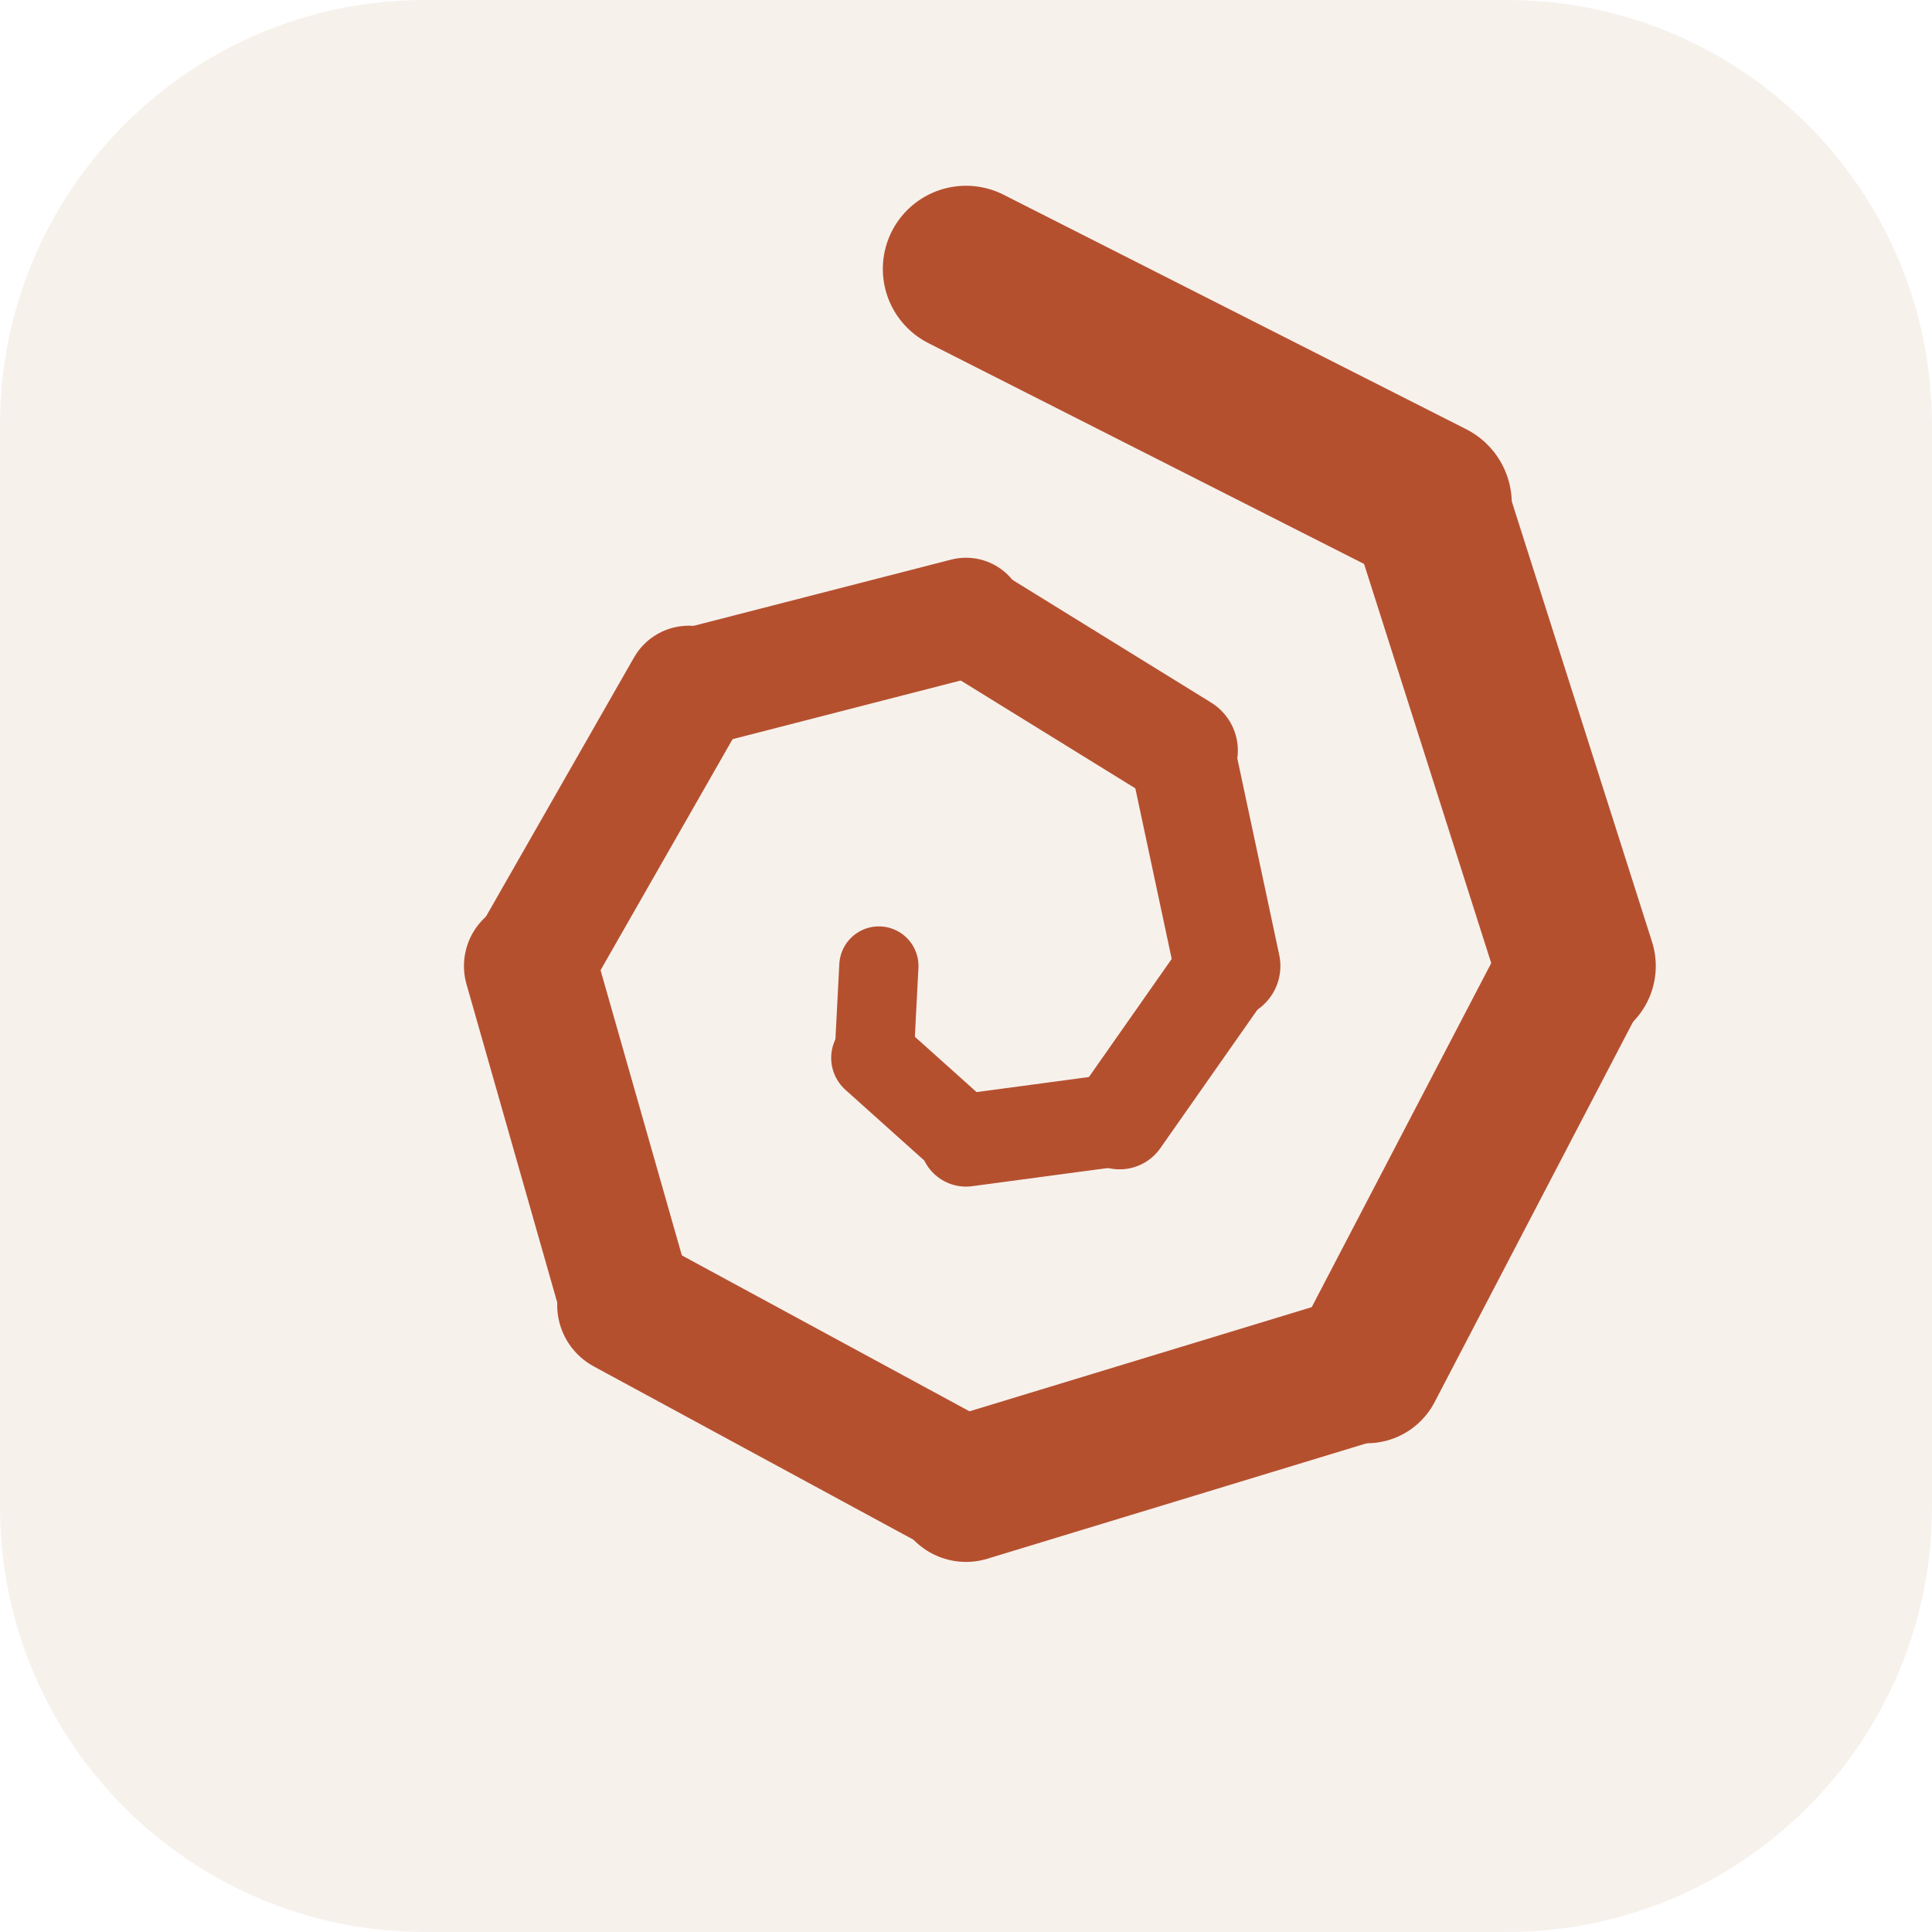
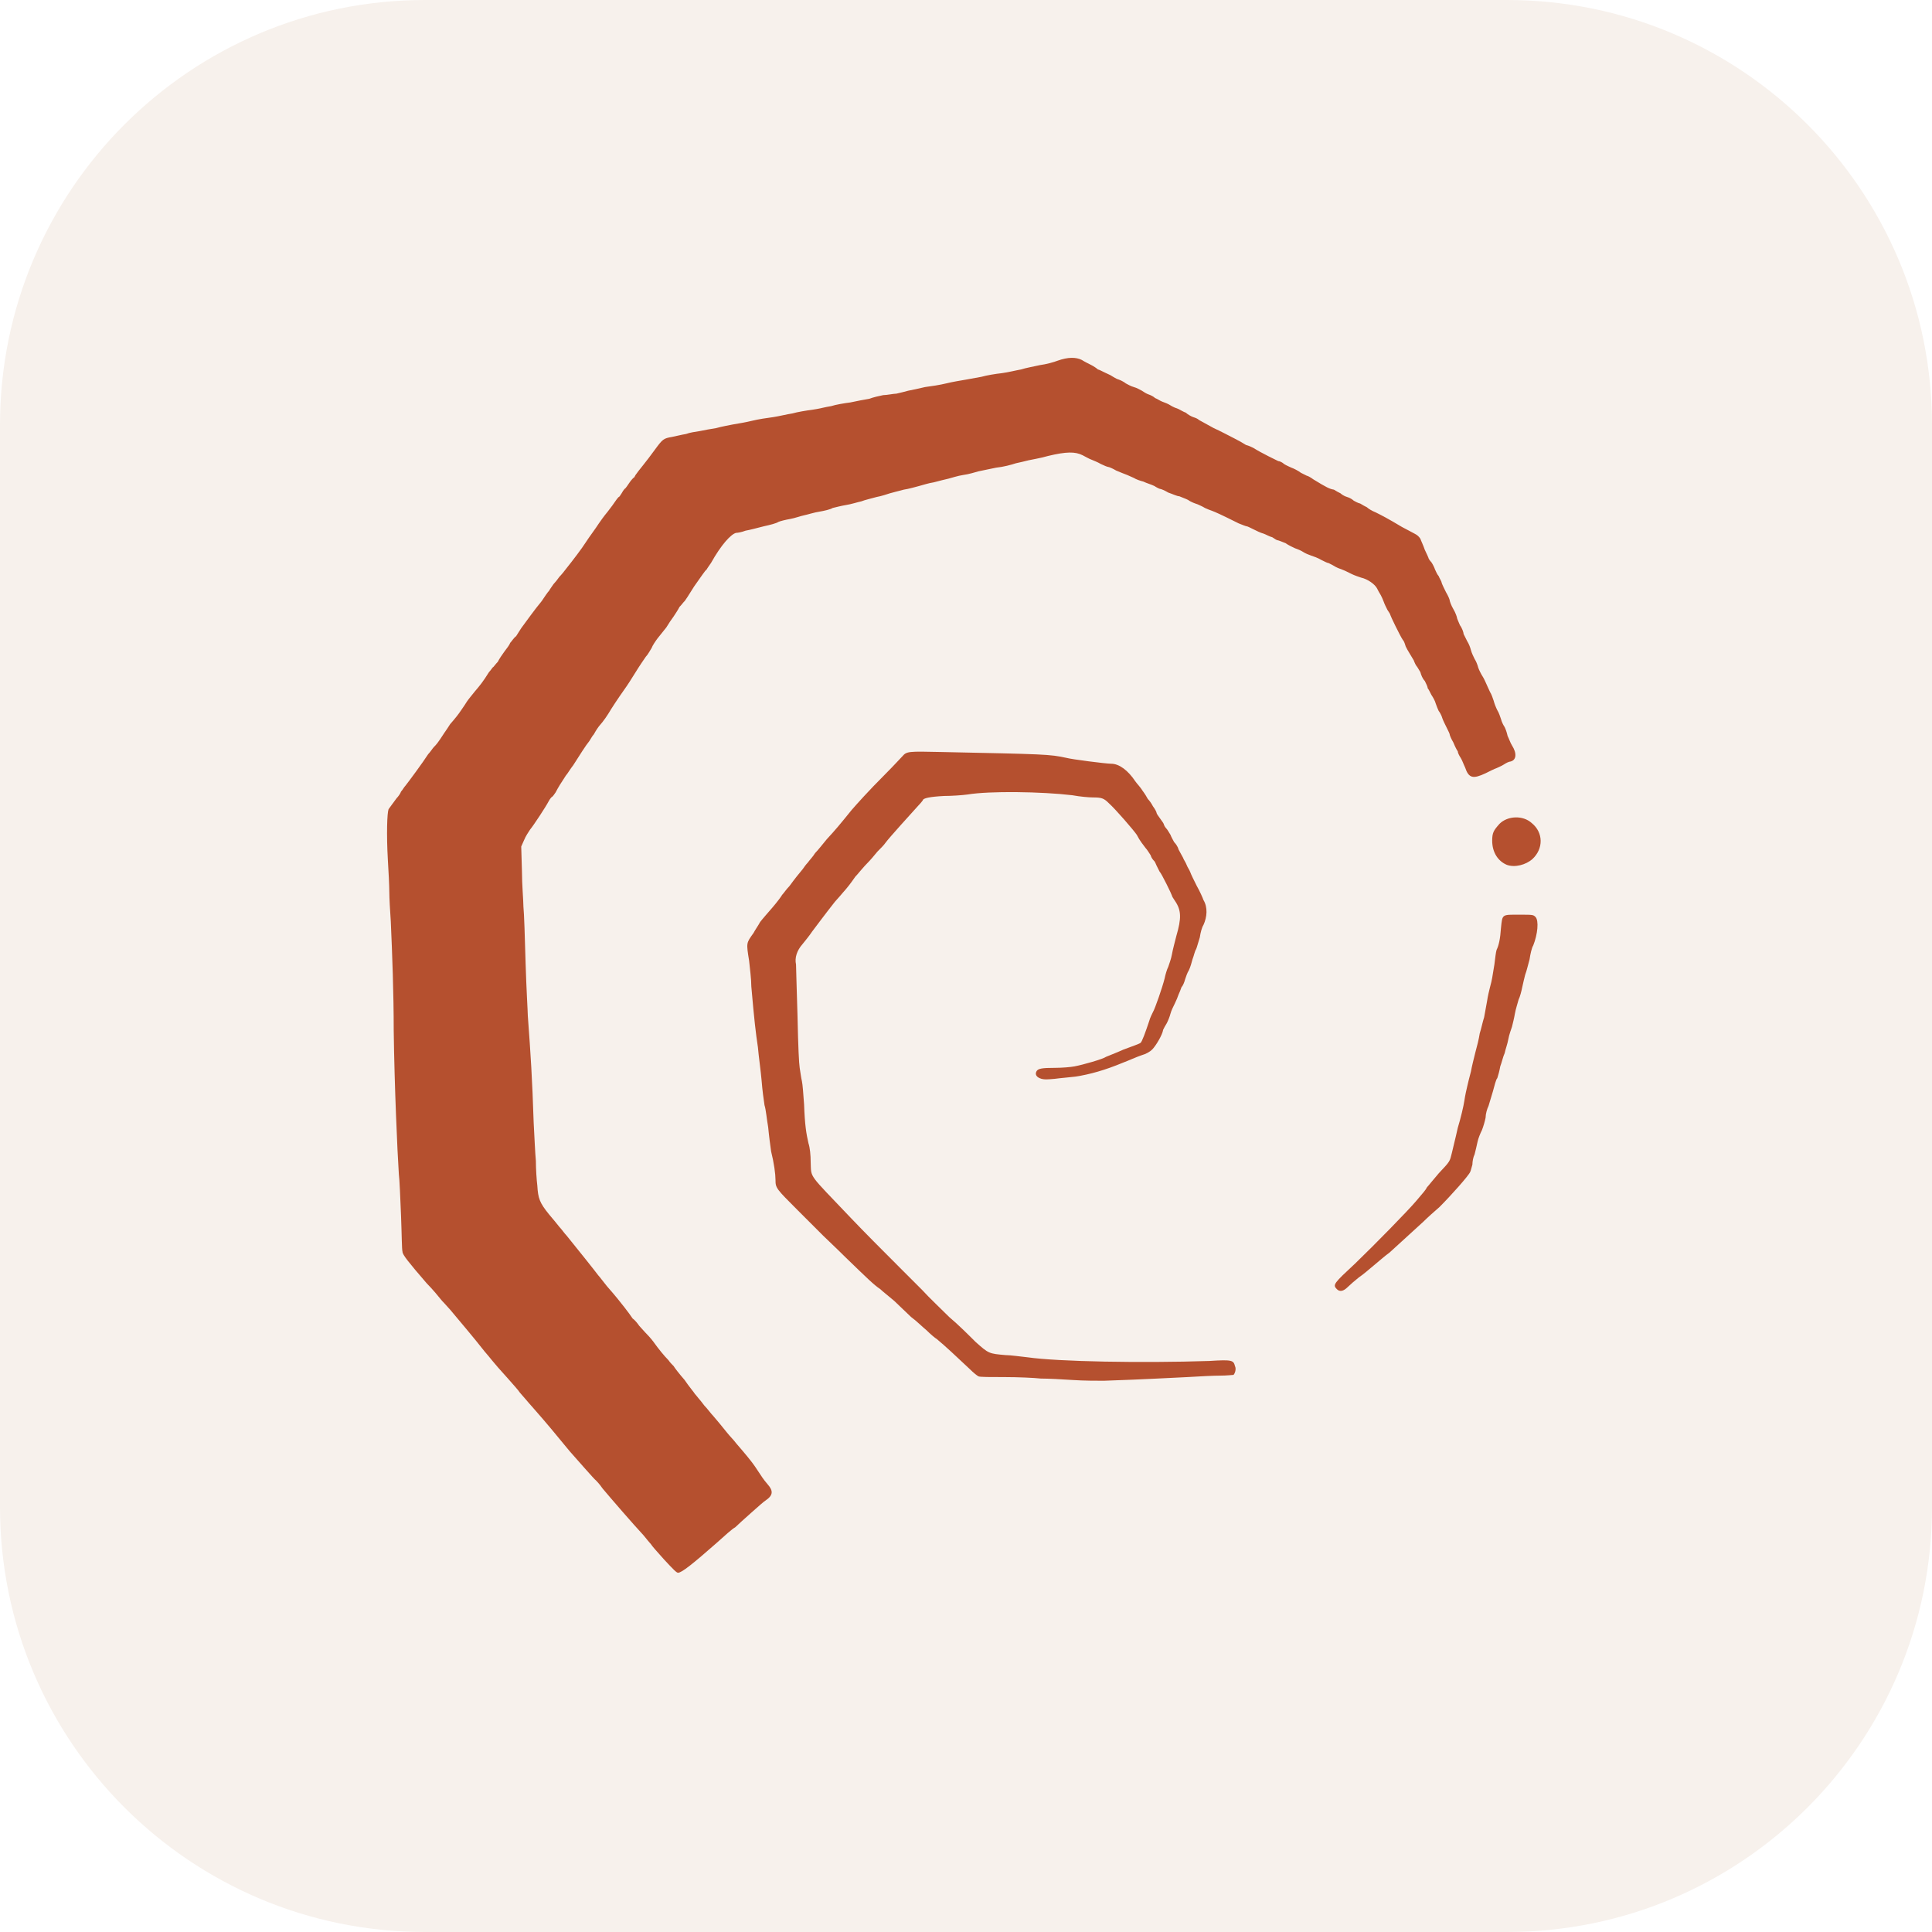
<svg xmlns="http://www.w3.org/2000/svg" viewBox="0 0 100 100">
  <rect width="100" height="100" rx="22" fill="#F7F1EC" />
-   <g fill="none" stroke="#B5502F" stroke-linecap="round" stroke-linejoin="round" transform="translate(9 9) scale(0.82)">
-     <line x1="50.0" y1="6.0" x2="79.2" y2="20.8" stroke-width="10.50" />
-     <line x1="79.2" y1="20.8" x2="88.5" y2="50.0" stroke-width="10.08" />
-     <line x1="88.5" y1="50.0" x2="75.3" y2="75.3" stroke-width="9.65" />
-     <line x1="75.3" y1="75.3" x2="50.0" y2="83.0" stroke-width="9.23" />
-     <line x1="50.0" y1="83.0" x2="28.6" y2="71.4" stroke-width="8.81" />
-     <line x1="28.6" y1="71.4" x2="22.5" y2="50.0" stroke-width="8.38" />
-     <line x1="22.5" y1="50.0" x2="32.5" y2="32.5" stroke-width="7.96" />
-     <line x1="32.5" y1="32.5" x2="50.0" y2="28.0" stroke-width="7.54" />
-     <line x1="50.0" y1="28.0" x2="63.6" y2="36.4" stroke-width="7.12" />
-     <line x1="63.6" y1="36.4" x2="66.5" y2="50.0" stroke-width="6.69" />
-     <line x1="66.5" y1="50.0" x2="59.7" y2="59.7" stroke-width="6.27" />
-     <line x1="59.7" y1="59.7" x2="50.0" y2="61.0" stroke-width="5.85" />
-     <line x1="50.0" y1="61.0" x2="44.2" y2="55.8" stroke-width="5.42" />
-     <line x1="44.2" y1="55.8" x2="44.5" y2="50.0" stroke-width="5.00" />
-   </g>
+   <path fill="#B5502F" transform="translate(18.52 17.00) scale(0.3793)" d="M41.8 168.0C40.9 167.0 40.1 166.1 40.0 165.9C39.9 165.8 39.4 165.2 39.0 164.7C37.6 163.2 34.4 159.5 33.4 158.3C33.0 157.7 32.5 157.2 32.5 157.2C32.4 157.2 29.7 154.1 28.9 153.2C27.1 151.0 25.6 149.2 24.1 147.5C23.2 146.5 22.3 145.4 22.1 145.2C22.0 145.0 21.2 144.1 20.4 143.2C18.3 140.9 18.1 140.5 17.3 139.6C15.9 137.8 13.6 135.1 12.6 133.9C12.4 133.7 11.9 133.1 11.5 132.7C11.1 132.2 10.2 131.1 9.4 130.3C6.9 127.4 6.1 126.4 6.1 126.0C6.0 125.7 6.0 123.6 5.9 121.1C5.8 118.7 5.7 116.1 5.6 115.4C5.4 112.4 5.0 103.4 4.9 95.8C4.9 90.7 4.7 85.4 4.5 80.9C4.4 79.5 4.3 77.7 4.3 76.9C4.3 76.1 4.2 74.1 4.1 72.5C3.9 69.0 4.0 66.1 4.2 65.6C4.4 65.3 4.8 64.8 5.3 64.1C5.5 63.9 5.8 63.5 5.9 63.2C6.1 63.0 6.3 62.6 6.5 62.4C6.9 61.9 8.9 59.2 9.6 58.1C9.9 57.8 10.2 57.3 10.4 57.1C10.7 56.8 10.9 56.6 11.8 55.2C12.1 54.8 12.4 54.3 12.6 54.0C13.3 53.2 13.7 52.7 14.1 52.1C14.4 51.7 14.7 51.2 14.9 50.9C15.1 50.6 15.6 50.0 16.0 49.5C16.6 48.8 17.1 48.2 17.9 46.9C18.2 46.6 18.4 46.2 18.5 46.2C18.6 46.1 18.8 45.8 19.1 45.5C19.3 45.1 19.7 44.5 20.0 44.1C20.3 43.7 20.7 43.2 20.8 42.9C21.0 42.7 21.3 42.2 21.6 42.0C21.8 41.7 22.1 41.2 22.3 40.9C22.9 40.1 24.1 38.4 25.1 37.2C25.5 36.6 25.9 36.0 26.1 35.8C26.2 35.6 26.5 35.2 26.7 34.9C26.9 34.7 27.3 34.2 27.5 33.9C27.8 33.6 28.2 33.1 28.5 32.7C29.3 31.7 30.6 30.0 31.1 29.2C31.3 28.9 31.7 28.3 32.0 27.9C32.3 27.5 32.7 26.9 32.9 26.6C33.1 26.3 33.6 25.6 34.1 25.0C34.5 24.5 35.0 23.8 35.2 23.5C35.4 23.2 35.6 23.0 35.6 23.0C35.7 23.0 35.8 22.8 36.0 22.5C36.1 22.3 36.3 22.0 36.4 21.9C36.6 21.8 36.8 21.4 37.1 21.0C37.3 20.7 37.6 20.4 37.6 20.4C37.7 20.4 37.8 20.2 37.9 20.0C38.1 19.7 38.5 19.2 38.9 18.7C39.3 18.2 40.0 17.3 40.5 16.6C41.6 15.1 41.7 15.0 42.9 14.8C43.4 14.7 44.2 14.5 44.8 14.4C45.3 14.2 46.1 14.1 46.7 14.0C47.2 13.9 48.2 13.7 48.9 13.6C49.6 13.4 50.7 13.2 51.2 13.1C51.8 13.0 53.0 12.8 53.8 12.6C54.6 12.4 55.9 12.2 56.7 12.1C57.4 12.0 58.6 11.7 59.3 11.6C60.0 11.4 61.2 11.2 62.0 11.1C62.8 11.0 63.9 10.7 64.6 10.6C65.2 10.4 66.4 10.2 67.2 10.1C68.1 9.9 69.2 9.7 69.8 9.6C70.3 9.4 71.2 9.2 71.7 9.1C72.2 9.1 73.1 8.9 73.5 8.9C74.0 8.8 74.7 8.6 75.1 8.5C75.6 8.4 76.6 8.2 77.4 8.0C78.2 7.9 79.5 7.7 80.3 7.5C81.1 7.3 82.3 7.1 82.9 7.0C83.5 6.9 84.5 6.7 85.1 6.6C85.8 6.4 87.0 6.2 87.9 6.1C88.7 6.0 89.9 5.7 90.5 5.6C91.1 5.4 92.2 5.2 93.1 5.0C93.9 4.9 95.0 4.6 95.5 4.4C96.9 3.9 98.0 3.9 98.8 4.3C99.1 4.5 99.7 4.8 100.1 5.0C100.5 5.2 100.9 5.5 101.0 5.6C101.1 5.6 101.5 5.8 101.9 6.0C102.3 6.2 102.8 6.4 102.9 6.5C103.1 6.6 103.5 6.9 103.9 7.0C104.2 7.1 104.7 7.4 104.8 7.5C105.0 7.6 105.5 7.9 105.9 8.0C106.3 8.1 106.8 8.4 107.0 8.5C107.3 8.7 107.6 8.9 107.9 9.0C108.2 9.1 108.6 9.3 108.8 9.5C109.1 9.6 109.5 9.9 109.8 10.0C110.1 10.1 110.6 10.3 110.9 10.5C111.2 10.7 111.7 10.9 112.0 11.0C112.2 11.1 112.7 11.4 113.0 11.5C113.2 11.7 113.7 12.0 114.0 12.1C114.3 12.2 114.6 12.3 114.8 12.5C115.0 12.6 115.9 13.1 116.8 13.6C117.7 14.0 119.0 14.7 119.6 15.0C120.2 15.3 120.9 15.7 121.2 15.9C121.6 16.0 122.0 16.2 122.2 16.3C123.3 17.0 125.4 18.0 125.6 18.1C125.8 18.1 126.2 18.3 126.4 18.5C126.7 18.7 127.2 18.9 127.4 19.0C127.7 19.1 128.3 19.4 128.7 19.7C129.1 19.9 129.5 20.1 129.5 20.1C129.6 20.1 130.0 20.3 130.4 20.6C132.2 21.7 132.6 21.9 133.2 22.0C133.5 22.2 133.9 22.4 134.1 22.5C134.2 22.6 134.6 22.9 135.0 23.0C135.4 23.1 135.8 23.4 135.9 23.5C136.1 23.6 136.4 23.8 136.8 23.9C137.1 24.1 137.5 24.3 137.7 24.4C137.9 24.6 138.4 24.9 138.9 25.1C139.7 25.5 140.5 25.9 142.5 27.1C143.1 27.4 143.8 27.8 144.2 28.0C144.6 28.2 144.8 28.4 145.0 28.7C145.1 29.0 145.4 29.6 145.6 30.2C145.9 30.8 146.1 31.3 146.1 31.3C146.1 31.4 146.3 31.7 146.5 31.9C146.7 32.2 146.9 32.6 147.0 32.9C147.1 33.1 147.3 33.6 147.5 33.8C147.6 34.1 147.9 34.5 147.9 34.7C148.0 35.0 148.3 35.6 148.5 36.0C148.8 36.5 149.0 37.0 149.0 37.1C149.0 37.2 149.2 37.8 149.5 38.3C149.8 38.8 150.0 39.4 150.0 39.5C150.0 39.6 150.2 40.0 150.4 40.5C150.7 40.9 150.9 41.5 150.9 41.7C151.0 41.9 151.2 42.3 151.4 42.7C151.6 43.0 151.8 43.5 151.9 43.9C152.0 44.3 152.3 44.9 152.4 45.1C152.6 45.4 152.8 45.9 152.9 46.3C153.0 46.6 153.3 47.2 153.5 47.5C153.7 47.8 153.9 48.3 154.0 48.5C154.1 48.7 154.3 49.2 154.5 49.6C154.7 49.9 154.9 50.5 155.0 50.8C155.1 51.2 155.3 51.7 155.5 52.1C155.7 52.4 155.9 53.0 156.0 53.3C156.1 53.7 156.3 54.1 156.5 54.4C156.6 54.6 156.8 55.1 156.9 55.6C157.1 56.0 157.3 56.6 157.5 56.9C158.2 58.0 158.1 58.9 157.3 59.1C157.1 59.1 156.7 59.3 156.4 59.5C156.1 59.7 155.6 59.9 155.4 60.0C155.1 60.1 154.5 60.4 153.9 60.7C152.2 61.5 151.6 61.4 151.1 59.9C150.9 59.5 150.7 58.9 150.5 58.6C150.3 58.3 150.1 57.9 150.1 57.7C150.0 57.6 149.7 57.0 149.5 56.5C149.2 56.0 149.0 55.5 149.0 55.4C149.0 55.3 148.8 54.9 148.6 54.5C148.4 54.1 148.1 53.5 148.0 53.2C147.9 52.8 147.6 52.3 147.5 52.2C147.4 52.0 147.2 51.5 147.1 51.2C147.0 50.8 146.7 50.3 146.5 50.0C146.3 49.6 146.1 49.2 146.0 49.1C146.0 48.9 145.8 48.5 145.6 48.1C145.3 47.8 145.1 47.3 145.0 46.9C144.8 46.6 144.6 46.2 144.5 46.1C144.4 46.0 144.2 45.6 144.1 45.3C143.9 45.0 143.7 44.6 143.5 44.3C143.3 44.0 143.1 43.6 143.0 43.4C142.9 43.1 142.8 42.7 142.6 42.5C142.2 41.9 140.9 39.2 140.9 39.1C140.9 39.0 140.7 38.7 140.5 38.4C140.3 38.0 140.1 37.6 140.0 37.3C139.9 37.0 139.7 36.6 139.6 36.4C139.4 36.1 139.2 35.7 139.1 35.5C138.8 34.9 137.8 34.2 136.9 34.0C136.6 33.9 136.0 33.7 135.6 33.5C135.2 33.3 134.6 33.0 134.3 32.9C134.0 32.8 133.5 32.6 133.2 32.4C132.8 32.2 132.5 32.0 132.4 32.0C132.3 32.0 131.9 31.8 131.5 31.6C131.0 31.3 130.4 31.1 130.1 31.0C129.8 30.9 129.3 30.7 129.0 30.5C128.7 30.3 128.2 30.1 127.9 30.0C127.7 29.9 127.0 29.6 126.6 29.3C126.1 29.1 125.6 28.9 125.5 28.9C125.4 28.9 125.1 28.7 124.8 28.5C124.4 28.4 123.9 28.1 123.6 28.0C123.2 27.9 122.6 27.6 122.2 27.4C121.8 27.2 121.4 27.0 121.3 27.0C121.2 27.0 120.7 26.8 120.2 26.6C117.6 25.3 117.1 25.1 116.6 24.9C116.3 24.8 115.8 24.6 115.6 24.5C115.3 24.3 114.8 24.1 114.6 24.0C114.3 23.9 113.7 23.7 113.3 23.4C112.9 23.2 112.3 23.0 112.1 22.9C111.8 22.9 111.2 22.6 110.6 22.4C110.1 22.1 109.6 21.9 109.5 21.9C109.4 21.9 109.0 21.7 108.7 21.5C108.3 21.3 107.6 21.1 107.2 20.9C106.8 20.8 106.2 20.6 105.9 20.4C105.7 20.3 105.2 20.1 105.0 20.0C104.7 19.9 104.0 19.6 103.5 19.4C103.0 19.1 102.5 18.9 102.4 18.9C102.3 18.9 101.8 18.7 101.4 18.5C100.9 18.2 100.3 18.0 100.1 17.9C99.8 17.8 99.3 17.5 98.9 17.3C97.9 16.8 96.7 16.8 94.2 17.4C93.2 17.7 91.9 17.9 91.5 18.0C91.1 18.1 90.3 18.3 89.8 18.4C89.2 18.6 88.1 18.9 87.1 19.0C86.2 19.2 85.1 19.4 84.7 19.5C84.3 19.6 83.4 19.9 82.6 20.0C81.9 20.1 81.0 20.4 80.6 20.5C80.2 20.6 79.3 20.8 78.6 21.0C77.9 21.1 77.0 21.4 76.6 21.5C76.2 21.6 75.2 21.9 74.5 22.0C73.8 22.2 72.9 22.4 72.6 22.5C72.3 22.6 71.4 22.9 70.8 23.0C70.1 23.2 69.2 23.4 68.7 23.6C68.2 23.7 67.3 24.0 66.6 24.1C66.0 24.2 65.2 24.4 64.8 24.5C64.5 24.7 63.6 24.9 63.0 25.0C62.3 25.1 61.4 25.4 60.9 25.5C60.4 25.6 59.6 25.9 59.0 26.0C58.4 26.1 57.6 26.3 57.4 26.4C57.1 26.6 56.3 26.8 55.4 27.0C54.6 27.2 53.5 27.5 52.9 27.6C52.4 27.8 51.8 27.9 51.6 27.9C50.9 28.1 49.6 29.5 48.2 32.0C48.0 32.3 47.7 32.7 47.6 32.9C47.4 33.0 46.7 34.1 45.9 35.2C45.2 36.3 44.6 37.3 44.5 37.3C44.4 37.4 44.2 37.7 43.9 38.0C43.7 38.4 43.3 39.0 43.1 39.3C42.8 39.7 42.4 40.3 42.1 40.8C41.8 41.2 41.2 41.9 40.9 42.3C40.6 42.7 40.2 43.3 40.1 43.6C39.9 43.9 39.6 44.5 39.3 44.8C38.4 46.1 38.1 46.6 37.6 47.4C37.3 47.9 36.9 48.5 36.7 48.8C36.2 49.5 35.3 50.8 34.6 51.9C34.0 52.9 33.6 53.5 32.9 54.3C32.6 54.7 32.3 55.2 32.2 55.4C32.0 55.6 31.8 56.0 31.6 56.3C31.1 56.9 30.3 58.2 29.4 59.6C29.0 60.1 28.6 60.8 28.4 61.0C27.8 61.9 27.3 62.7 27.0 63.3C26.8 63.6 26.6 63.9 26.4 64.0C26.3 64.1 26.1 64.4 26.0 64.6C25.7 65.2 24.0 67.8 23.5 68.4C23.3 68.7 22.9 69.3 22.7 69.8L22.3 70.7L22.4 74.1C22.4 75.9 22.6 78.1 22.6 78.9C22.7 79.8 22.8 83.2 22.9 86.7C23.0 90.1 23.2 93.3 23.2 93.8C23.6 99.2 23.8 102.3 24.0 108.4C24.1 110.2 24.2 112.6 24.3 113.6C24.3 114.7 24.4 116.2 24.5 117.0C24.6 118.7 24.8 119.3 26.1 120.9C26.6 121.5 27.2 122.2 27.5 122.6C27.8 122.9 28.2 123.5 28.5 123.8C29.4 124.9 32.6 128.9 32.8 129.2C33.0 129.4 33.5 130.1 34.0 130.7C35.4 132.3 35.6 132.6 36.4 133.6C36.8 134.1 37.3 134.8 37.5 135.1C37.8 135.3 38.2 135.8 38.4 136.1C38.6 136.3 39.1 136.9 39.5 137.3C39.8 137.6 40.3 138.2 40.5 138.5C41.0 139.2 41.8 140.2 42.4 140.8C42.6 141.1 42.9 141.4 43.1 141.6C43.2 141.8 43.9 142.7 44.6 143.5C45.2 144.4 45.9 145.2 46.0 145.4C46.2 145.6 46.4 145.9 46.5 146.0C46.6 146.1 47.0 146.6 47.3 147.0C47.7 147.4 48.2 148.1 48.5 148.4C49.2 149.2 49.5 149.6 50.4 150.7C50.8 151.2 51.4 151.8 51.6 152.1C52.9 153.6 53.8 154.7 54.2 155.3C55.2 156.8 55.3 157.0 55.9 157.7C56.7 158.6 56.7 159.2 55.7 159.9C55.5 160.0 54.6 160.8 53.7 161.6C52.8 162.4 51.8 163.3 51.5 163.6C51.1 163.8 50.0 164.8 49.0 165.7C45.7 168.6 44.2 169.8 43.7 169.8C43.5 169.8 43.1 169.4 41.8 168.0ZM97.6 143.5C96.1 143.4 94.2 143.3 93.2 143.3C92.3 143.2 90.1 143.1 88.3 143.1C86.3 143.1 84.9 143.1 84.7 143.0C84.5 142.9 84.0 142.5 83.5 142.0C81.8 140.4 80.1 138.8 79.0 137.9C78.8 137.8 78.1 137.2 77.6 136.7C77.1 136.3 76.2 135.4 75.5 134.9C74.9 134.3 73.8 133.3 73.2 132.7C72.5 132.1 71.6 131.4 71.3 131.1C70.4 130.5 69.5 129.6 66.6 126.8C65.4 125.6 63.9 124.2 63.5 123.8C63.1 123.4 61.5 121.8 60.0 120.3C57.1 117.4 57.0 117.3 57.0 116.2C57.0 115.4 56.8 113.9 56.4 112.3C56.3 111.6 56.1 110.1 56.0 109.0C55.8 107.9 55.7 106.6 55.5 106.0C55.4 105.4 55.2 103.9 55.1 102.6C55.0 101.4 54.7 99.3 54.6 98.1C54.3 96.1 54.1 94.4 53.7 89.8C53.7 88.8 53.5 87.3 53.4 86.3C53.0 83.8 53.0 83.9 54.0 82.5C54.2 82.1 54.7 81.4 54.9 81.0C55.2 80.6 56.0 79.7 56.6 79.0C57.2 78.3 57.8 77.5 57.9 77.3C58.1 77.1 58.5 76.5 58.9 76.1C59.7 75.0 60.2 74.4 60.7 73.8C60.9 73.5 61.2 73.1 61.4 72.9C61.6 72.6 62.1 72.1 62.4 71.6C62.8 71.2 63.5 70.3 64.0 69.7C65.2 68.4 65.7 67.8 67.4 65.7C68.1 64.9 69.6 63.2 72.0 60.8C73.1 59.7 74.1 58.6 74.3 58.4C74.9 57.7 75.1 57.7 79.6 57.8C93.8 58.1 94.4 58.1 96.7 58.6C97.4 58.8 102.1 59.4 102.8 59.4C103.9 59.4 105.1 60.3 106.1 61.8C106.3 62.1 106.8 62.6 107.1 63.1C107.4 63.5 107.7 64.0 107.8 64.2C108.0 64.4 108.3 64.8 108.5 65.2C108.8 65.6 109.0 66.0 109.0 66.1C109.0 66.2 109.2 66.5 109.5 66.9C109.8 67.3 110.0 67.6 110.0 67.7C110.0 67.7 110.1 68.0 110.3 68.2C110.5 68.4 110.7 68.8 110.9 69.1C111.0 69.4 111.3 69.9 111.4 70.1C111.6 70.3 111.9 70.7 112.0 71.1C112.2 71.5 112.5 72.0 112.6 72.2C112.7 72.5 113.0 72.9 113.1 73.2C113.2 73.5 113.5 73.9 113.6 74.2C113.7 74.5 114.1 75.3 114.5 76.1C114.9 76.8 115.3 77.7 115.4 78.0C116.0 79.0 115.9 80.3 115.4 81.4C115.2 81.7 115.0 82.4 114.9 83.1C114.7 83.7 114.5 84.5 114.4 84.7C114.2 85.0 114.1 85.6 113.9 86.1C113.8 86.5 113.6 87.2 113.4 87.6C113.2 87.9 113.0 88.5 112.9 88.8C112.8 89.2 112.6 89.7 112.4 89.9C112.3 90.2 112.1 90.7 112.0 90.9C111.9 91.2 111.7 91.7 111.5 92.1C111.3 92.5 111.0 93.1 110.9 93.5C110.8 93.9 110.6 94.4 110.4 94.8C110.2 95.1 110.0 95.5 109.9 95.7C109.8 96.4 108.9 97.9 108.4 98.4C108.1 98.7 107.6 99.0 106.9 99.2C106.3 99.4 105.2 99.9 104.4 100.2C102.0 101.2 99.9 101.8 97.9 102.1C97.1 102.2 95.8 102.3 95.1 102.4C94.0 102.5 93.7 102.5 93.3 102.4C92.6 102.2 92.4 101.8 92.6 101.4C92.8 101.0 93.3 100.9 95.2 100.9C96.1 100.9 97.3 100.8 97.8 100.7C98.9 100.5 101.7 99.7 102.1 99.4C102.3 99.3 103.4 98.9 104.5 98.4C105.6 98.0 106.7 97.6 106.8 97.5C107.0 97.4 107.5 96.0 108.0 94.5C108.1 94.1 108.4 93.5 108.5 93.3C108.8 92.8 109.8 89.9 110.1 88.7C110.2 88.2 110.4 87.5 110.6 87.1C110.7 86.8 111.0 86.0 111.1 85.4C111.2 84.8 111.5 83.7 111.7 82.9C112.4 80.5 112.4 79.4 111.5 78.1C111.3 77.8 111.1 77.5 111.1 77.4C111.1 77.3 109.7 74.4 109.4 74.1C109.3 73.9 109.1 73.5 109.0 73.3C108.9 73.1 108.8 72.8 108.7 72.7C108.6 72.6 108.3 72.3 108.2 71.9C108.0 71.6 107.7 71.1 107.5 70.9C107.2 70.5 106.7 69.9 106.3 69.1C105.9 68.5 103.4 65.6 102.5 64.8C101.8 64.1 101.5 64.0 100.3 64.0C99.8 64.0 98.6 63.9 97.5 63.7C93.3 63.2 86.2 63.1 83.2 63.6C82.5 63.7 81.0 63.8 80.0 63.8C78.1 63.9 77.1 64.1 77.1 64.4C77.1 64.4 76.8 64.8 76.5 65.1C75.6 66.1 72.5 69.5 72.0 70.2C71.8 70.5 71.3 71.0 70.9 71.4C70.5 71.9 69.9 72.6 69.5 73.0C69.1 73.4 68.7 73.9 68.6 74.0C68.5 74.1 68.2 74.5 67.9 74.8C67.2 75.8 66.9 76.2 66.1 77.1C65.7 77.6 65.1 78.2 64.9 78.5C64.1 79.5 62.3 81.9 62.0 82.3C61.6 82.9 61.1 83.5 60.7 84.0C59.9 84.9 59.6 85.9 59.8 86.8C59.8 87.2 59.9 90.2 60.0 93.7C60.1 98.3 60.2 100.2 60.3 100.9C60.4 101.5 60.5 102.3 60.6 102.7C60.7 103.1 60.8 104.5 60.9 105.9C61.0 108.7 61.2 109.9 61.5 111.2C61.7 111.8 61.8 112.8 61.8 113.8C61.9 116.0 61.4 115.2 67.2 121.3C69.2 123.4 71.6 125.8 74.0 128.2C74.7 128.9 76.0 130.2 77.0 131.2C77.9 132.2 79.6 133.8 80.7 134.9C81.9 135.9 83.5 137.5 84.3 138.3C86.1 139.9 86.1 139.9 88.4 140.1C89.1 140.1 90.4 140.3 91.4 140.4C95.6 141.0 107.0 141.2 116.2 140.9C119.3 140.7 119.5 140.8 119.7 141.6C119.9 142.0 119.7 142.6 119.5 142.8C119.4 142.8 118.6 142.9 117.7 142.9C116.8 142.9 114.8 143.0 113.2 143.1C110.8 143.2 107.8 143.4 101.8 143.6C100.9 143.6 99.0 143.6 97.6 143.5ZM133.6 131.1C133.0 130.5 133.2 130.3 136.1 127.6C138.8 125.0 143.3 120.4 144.4 119.1C145.5 117.8 145.7 117.6 145.9 117.2C146.1 117.0 146.8 116.1 147.5 115.3C149.1 113.6 149.0 113.7 149.3 112.5C149.4 112.0 149.8 110.5 150.1 109.1C150.5 107.8 150.9 106.1 151.0 105.4C151.1 104.7 151.3 103.8 151.4 103.4C151.5 103.0 151.7 102.1 151.9 101.4C152.0 100.8 152.3 99.6 152.5 98.8C152.7 98.1 153.0 96.9 153.1 96.2C153.3 95.6 153.5 94.6 153.7 94.0C153.8 93.4 154.0 92.4 154.1 91.8C154.2 91.1 154.4 90.3 154.5 89.9C154.8 88.8 154.8 88.6 155.1 86.8C155.2 86.0 155.3 85.1 155.4 84.8C155.7 84.2 155.9 83.3 156.0 81.8C156.2 79.9 156.1 80.0 158.5 80.0C160.3 80.0 160.4 80.0 160.7 80.3C161.2 80.8 161.0 82.7 160.4 84.2C160.2 84.5 160.0 85.4 159.9 86.1C159.7 86.8 159.5 87.7 159.3 88.2C159.2 88.6 159.0 89.4 158.9 89.9C158.8 90.4 158.6 91.2 158.4 91.6C158.3 92.0 158.0 92.9 157.9 93.5C157.8 94.1 157.6 94.9 157.5 95.3C157.4 95.6 157.1 96.4 157.0 97.0C156.9 97.6 156.6 98.4 156.5 98.9C156.3 99.3 156.1 100.2 155.9 100.7C155.8 101.3 155.6 102.0 155.5 102.3C155.3 102.5 155.1 103.4 154.9 104.1C154.7 104.8 154.4 105.8 154.3 106.1C154.1 106.5 153.9 107.2 153.9 107.7C153.8 108.2 153.6 108.9 153.4 109.4C153.2 109.8 152.9 110.5 152.8 111.0C152.7 111.5 152.5 112.3 152.4 112.7C152.2 113.1 152.1 113.7 152.1 114.1C152.0 114.4 151.9 114.9 151.8 115.1C151.6 115.6 149.2 118.3 147.6 119.9C146.9 120.5 145.9 121.4 145.4 121.9C144.2 123.0 142.1 124.9 140.8 126.1C140.1 126.6 139.1 127.5 138.6 127.9C138.0 128.4 137.2 129.1 136.6 129.5C136.1 129.9 135.4 130.5 135.1 130.8C134.5 131.4 134.0 131.5 133.6 131.1ZM156.8 73.2C155.6 72.7 154.8 71.5 154.8 69.9C154.8 68.8 155.0 68.5 155.8 67.6C156.9 66.5 159.0 66.4 160.2 67.5C161.8 68.8 161.8 71.0 160.3 72.4C159.4 73.2 157.9 73.6 156.8 73.2Z" />
</svg>
